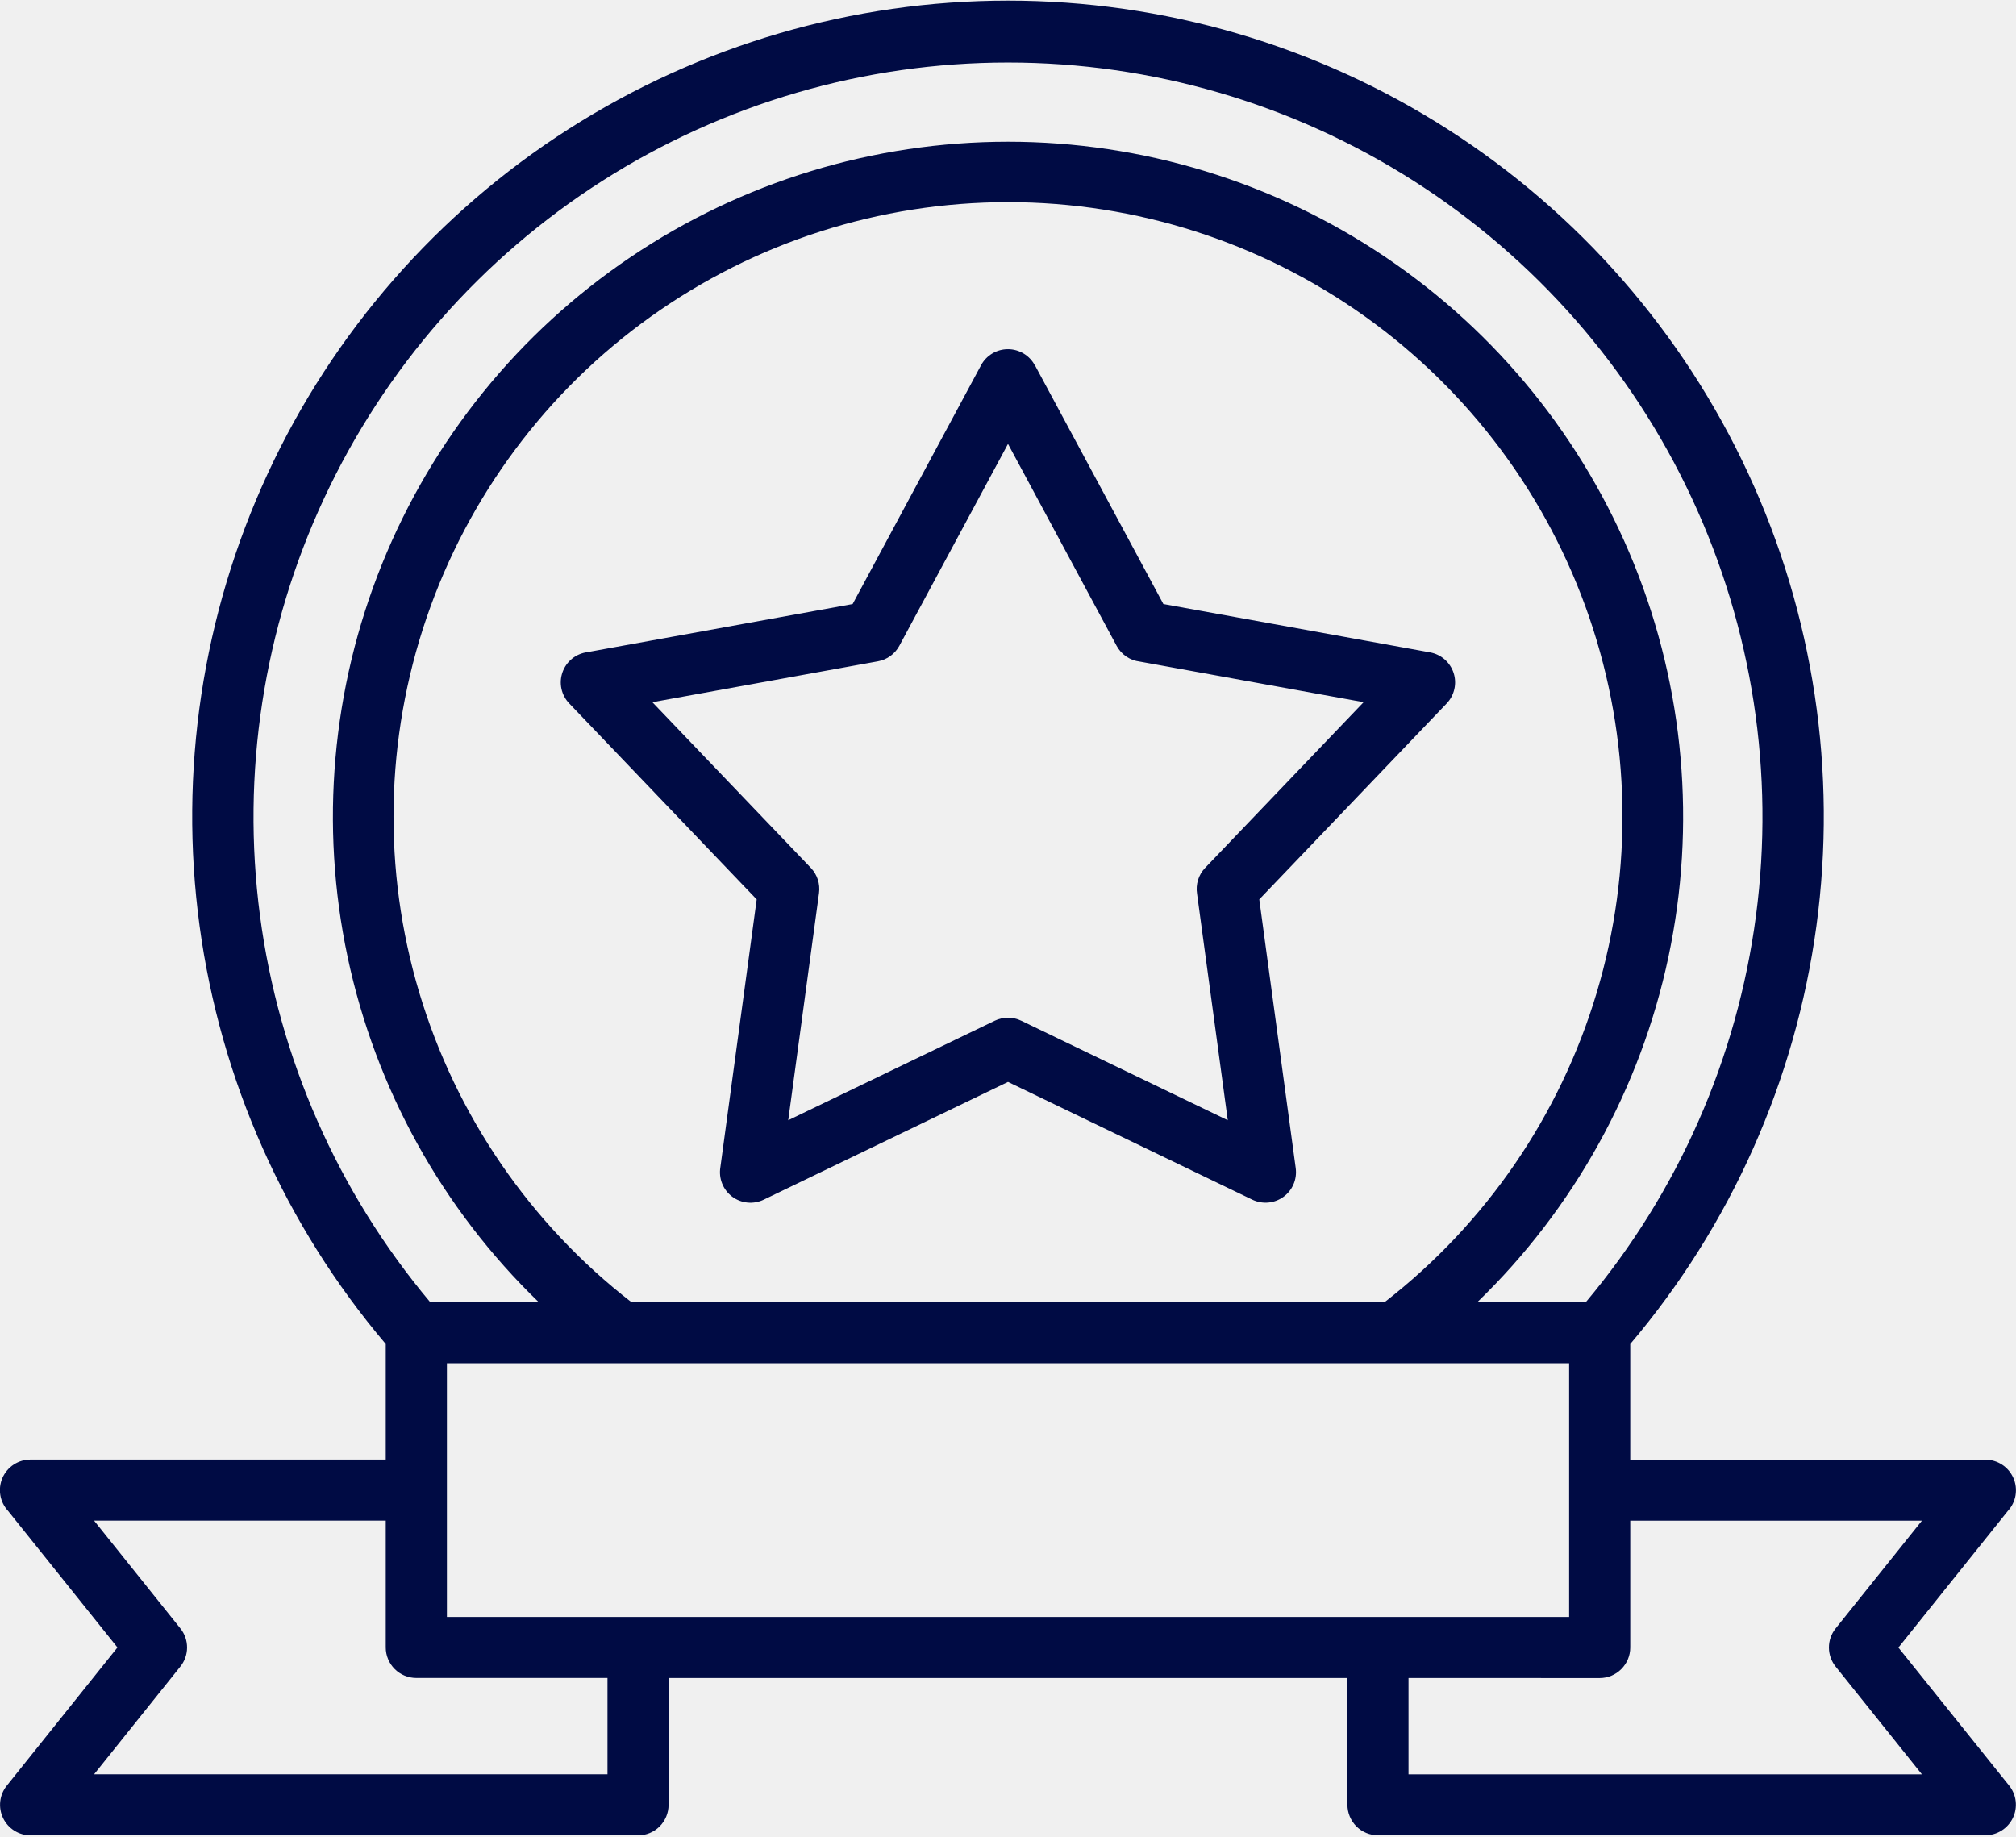
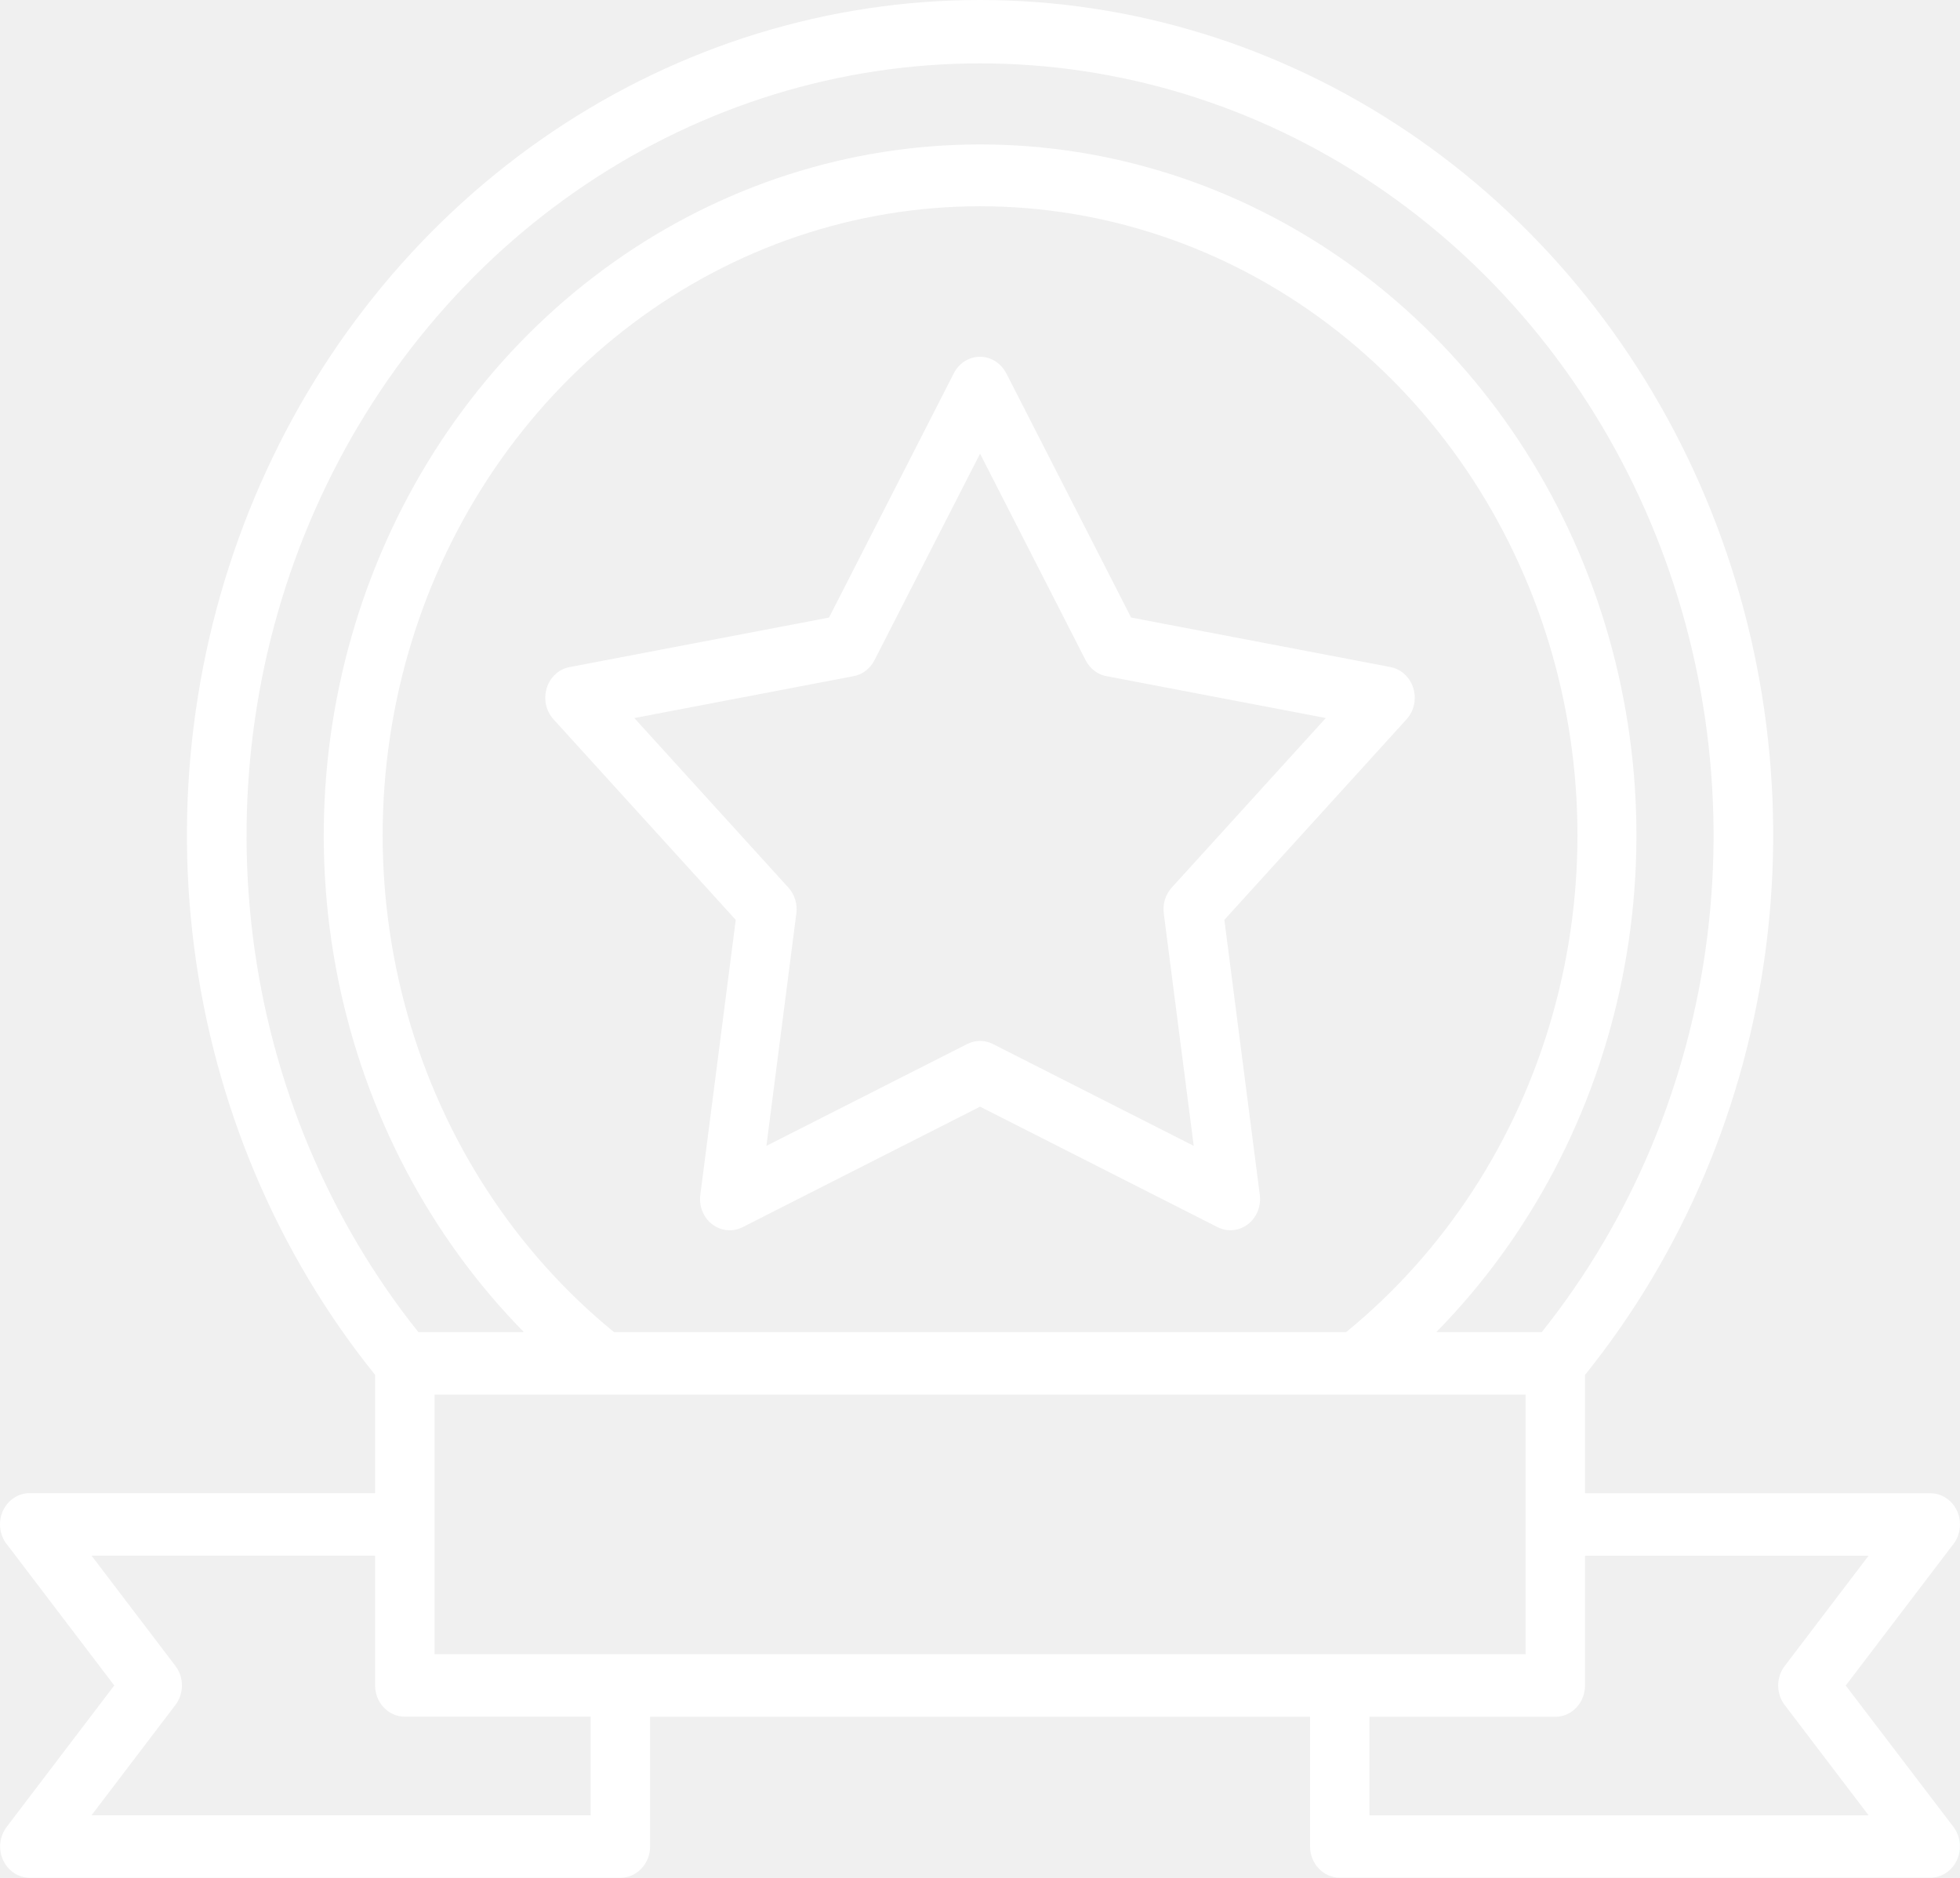
- <svg xmlns="http://www.w3.org/2000/svg" width="90" height="82" viewBox="0 0 90 82" fill="none">
-   <path fill-rule="evenodd" clip-rule="evenodd" d="M70.794 58.133C74.918 53.222 77.554 47.236 78.392 40.879C79.231 34.521 78.238 28.056 75.529 22.244C72.82 16.432 68.508 11.514 63.1 8.068C57.692 4.622 51.413 2.791 45 2.791C38.587 2.791 32.308 4.622 26.9 8.068C21.492 11.514 17.18 16.432 14.471 22.244C11.762 28.056 10.768 34.521 11.607 40.879C12.446 47.236 15.082 53.222 19.206 58.133H24.051C19.735 53.959 16.763 48.592 15.518 42.718C14.272 36.845 14.809 30.733 17.06 25.167C19.311 19.601 23.173 14.834 28.151 11.477C33.13 8.12 38.997 6.327 45.001 6.327C51.005 6.327 56.872 8.12 61.85 11.477C66.829 14.834 70.691 19.601 72.942 25.167C75.193 30.733 75.73 36.845 74.484 42.718C73.239 48.592 70.267 53.959 65.951 58.133H70.794ZM17.221 67.885H4.2L8.051 72.695C8.248 72.939 8.354 73.245 8.351 73.558C8.349 73.872 8.238 74.175 8.037 74.417L4.2 79.209H27.12V74.909H18.585C18.406 74.909 18.228 74.874 18.063 74.805C17.897 74.737 17.747 74.636 17.62 74.509C17.494 74.383 17.393 74.232 17.325 74.067C17.256 73.901 17.221 73.724 17.221 73.545V67.885ZM29.847 74.911V80.573C29.847 80.934 29.703 81.281 29.448 81.537C29.192 81.793 28.846 81.937 28.484 81.937H1.364C1.107 81.936 0.856 81.863 0.639 81.726C0.422 81.589 0.248 81.394 0.137 81.163C0.026 80.931 -0.018 80.673 0.011 80.418C0.04 80.163 0.14 79.921 0.3 79.721L5.243 73.547L0.358 67.447C0.178 67.252 0.059 67.009 0.015 66.748C-0.029 66.487 0.004 66.219 0.11 65.976C0.216 65.733 0.391 65.526 0.612 65.381C0.834 65.236 1.093 65.158 1.358 65.158H17.221V60C12.727 54.7 9.843 48.225 8.91 41.339C7.977 34.454 9.032 27.445 11.953 21.14C14.873 14.835 19.537 9.497 25.392 5.756C31.248 2.015 38.051 0.027 45 0.027C51.949 0.027 58.752 2.015 64.608 5.756C70.463 9.497 75.126 14.835 78.047 21.14C80.967 27.445 82.023 34.454 81.09 41.339C80.156 48.225 77.273 54.7 72.779 60V65.163H88.636C88.901 65.163 89.16 65.241 89.381 65.386C89.603 65.531 89.777 65.738 89.883 65.981C89.99 66.224 90.022 66.492 89.979 66.753C89.935 67.014 89.816 67.257 89.636 67.452L84.751 73.552L89.7 79.721C89.859 79.921 89.958 80.162 89.986 80.416C90.014 80.67 89.971 80.927 89.861 81.158C89.75 81.388 89.577 81.583 89.361 81.72C89.145 81.857 88.895 81.931 88.64 81.933H61.516C61.154 81.933 60.808 81.789 60.552 81.533C60.297 81.277 60.153 80.93 60.153 80.569V74.911H29.847ZM62.88 74.911V79.211H85.8L81.963 74.419C81.762 74.177 81.651 73.874 81.649 73.56C81.646 73.246 81.752 72.941 81.949 72.697L85.8 67.887H72.779V73.549C72.779 73.911 72.635 74.257 72.379 74.513C72.124 74.769 71.777 74.913 71.415 74.913L62.88 74.911ZM28.189 58.133C23.669 54.628 20.358 49.797 18.719 44.318C17.079 38.838 17.194 32.983 19.046 27.571C20.899 22.16 24.396 17.463 29.05 14.137C33.703 10.811 39.28 9.024 45 9.024C50.72 9.024 56.296 10.811 60.95 14.137C65.603 17.463 69.101 22.16 70.953 27.571C72.806 32.983 72.92 38.838 71.281 44.318C69.642 49.797 66.331 54.628 61.811 58.133H28.189ZM70.051 60.86V72.184H19.951V60.86H70.051ZM46.206 16.313L51.936 26.965L63.845 29.124C64.086 29.168 64.31 29.277 64.495 29.438C64.679 29.599 64.816 29.807 64.893 30.04C64.969 30.273 64.981 30.521 64.927 30.761C64.874 31 64.757 31.22 64.589 31.398L56.218 40.151L57.845 52.151C57.877 52.394 57.843 52.642 57.747 52.867C57.65 53.093 57.494 53.288 57.295 53.432C57.096 53.576 56.862 53.664 56.617 53.686C56.373 53.707 56.127 53.663 55.906 53.556L45 48.3L34.093 53.558C33.868 53.666 33.618 53.711 33.37 53.686C33.121 53.662 32.885 53.57 32.685 53.42C32.486 53.27 32.331 53.069 32.239 52.837C32.146 52.605 32.119 52.353 32.16 52.107L33.781 40.152L25.41 31.4C25.236 31.218 25.117 30.991 25.064 30.745C25.012 30.499 25.029 30.244 25.113 30.007C25.197 29.77 25.345 29.561 25.541 29.403C25.737 29.245 25.973 29.145 26.222 29.113L38.064 26.966L43.8 16.3C43.917 16.084 44.092 15.903 44.304 15.778C44.516 15.653 44.758 15.587 45.004 15.589C45.25 15.59 45.491 15.658 45.702 15.786C45.913 15.913 46.085 16.095 46.2 16.313H46.206ZM49.848 28.829C49.951 29.021 50.1 29.186 50.28 29.309C50.461 29.432 50.668 29.509 50.885 29.535L60.876 31.347L53.798 38.747C53.653 38.898 53.546 39.081 53.484 39.281C53.422 39.481 53.407 39.693 53.44 39.9L54.811 50.01L45.591 45.568C45.407 45.479 45.205 45.433 45 45.433C44.795 45.433 44.593 45.479 44.409 45.568C41.334 47.047 38.261 48.527 35.189 50.01L36.564 39.867C36.591 39.665 36.573 39.46 36.51 39.266C36.447 39.073 36.342 38.895 36.202 38.748L29.124 31.348L39.193 29.522C39.395 29.486 39.585 29.405 39.751 29.285C39.917 29.164 40.053 29.008 40.15 28.828L45 19.817L49.848 28.829Z" fill="#000B44" />
+ <svg xmlns="http://www.w3.org/2000/svg" width="95" height="91" viewBox="0 0 95 91" fill="none">
+   <path fill-rule="evenodd" clip-rule="evenodd" d="M74.73 64.554C79.083 59.099 81.865 52.448 82.751 45.385C83.636 38.322 82.587 31.14 79.728 24.683C76.868 18.225 72.317 12.761 66.608 8.933C60.9 5.105 54.272 3.071 47.503 3.071C40.734 3.071 34.106 5.105 28.398 8.933C22.69 12.761 18.138 18.225 15.279 24.683C12.419 31.14 11.37 38.322 12.256 45.385C13.141 52.448 15.924 59.099 20.276 64.554H25.391C20.834 59.918 17.698 53.954 16.383 47.429C15.069 40.904 15.636 34.114 18.012 27.93C20.387 21.746 24.464 16.45 29.719 12.721C34.974 8.992 41.167 6.999 47.504 6.999C53.842 6.999 60.035 8.992 65.29 12.721C70.544 16.45 74.621 21.746 76.997 27.93C79.373 34.114 79.94 40.904 78.625 47.429C77.31 53.954 74.174 59.918 69.618 64.554H74.73ZM18.181 75.389H4.437L8.502 80.732C8.71 81.004 8.822 81.343 8.819 81.692C8.816 82.04 8.699 82.377 8.487 82.645L4.437 87.969H28.63V83.192H19.621C19.432 83.192 19.245 83.153 19.07 83.077C18.895 83.001 18.737 82.889 18.603 82.748C18.469 82.608 18.363 82.441 18.291 82.257C18.218 82.073 18.181 81.876 18.181 81.677V75.389ZM31.509 83.194V89.485C31.509 89.886 31.357 90.272 31.087 90.556C30.817 90.84 30.451 91 30.07 91H1.444C1.173 90.999 0.907 90.918 0.678 90.766C0.449 90.614 0.265 90.397 0.148 90.14C0.031 89.883 -0.015 89.596 0.015 89.313C0.046 89.03 0.152 88.761 0.32 88.538L5.538 81.679L0.382 74.902C0.192 74.686 0.066 74.416 0.02 74.126C-0.026 73.835 0.008 73.537 0.12 73.268C0.232 72.998 0.416 72.768 0.65 72.607C0.884 72.446 1.158 72.359 1.437 72.359H18.181V66.629C13.438 60.74 10.394 53.547 9.409 45.897C8.423 38.247 9.538 30.461 12.621 23.456C15.703 16.451 20.625 10.521 26.806 6.365C32.987 2.208 40.169 0 47.503 0C54.838 0 62.019 2.208 68.2 6.365C74.381 10.521 79.303 16.451 82.386 23.456C85.468 30.461 86.583 38.247 85.598 45.897C84.612 53.547 81.568 60.74 76.825 66.629V72.365H93.563C93.842 72.365 94.116 72.451 94.35 72.613C94.584 72.774 94.768 73.004 94.88 73.273C94.992 73.543 95.026 73.841 94.98 74.131C94.934 74.421 94.808 74.691 94.618 74.907L89.462 81.684L94.686 88.538C94.853 88.761 94.958 89.028 94.988 89.311C95.018 89.593 94.972 89.878 94.855 90.135C94.739 90.391 94.556 90.607 94.328 90.759C94.101 90.912 93.837 90.993 93.567 90.996H64.936C64.555 90.995 64.189 90.835 63.919 90.551C63.649 90.267 63.498 89.882 63.498 89.48V83.194H31.509ZM66.376 83.194V87.972H90.569L86.519 82.648C86.307 82.38 86.19 82.043 86.187 81.694C86.185 81.345 86.297 81.006 86.504 80.735L90.569 75.391H76.825V81.681C76.825 82.083 76.673 82.469 76.403 82.753C76.133 83.037 75.767 83.197 75.385 83.197L66.376 83.194ZM29.758 64.554C24.988 60.66 21.492 55.294 19.762 49.206C18.032 43.118 18.153 36.613 20.108 30.601C22.064 24.589 25.755 19.371 30.667 15.676C35.579 11.981 41.466 9.995 47.503 9.995C53.541 9.995 59.427 11.981 64.339 15.676C69.251 19.371 72.943 24.589 74.898 30.601C76.853 36.613 76.974 43.118 75.244 49.206C73.514 55.294 70.019 60.66 65.248 64.554H29.758ZM73.946 67.584V80.165H21.063V67.584H73.946ZM48.776 18.093L54.824 29.927L67.395 32.326C67.649 32.375 67.886 32.496 68.081 32.675C68.275 32.854 68.42 33.085 68.501 33.344C68.581 33.602 68.594 33.879 68.537 34.144C68.481 34.41 68.358 34.654 68.18 34.852L59.344 44.577L61.062 57.908C61.096 58.179 61.06 58.454 60.958 58.705C60.856 58.955 60.691 59.172 60.481 59.332C60.271 59.492 60.024 59.589 59.766 59.614C59.508 59.638 59.248 59.588 59.015 59.469L47.503 53.63L35.99 59.472C35.753 59.592 35.489 59.641 35.227 59.614C34.965 59.587 34.715 59.485 34.504 59.319C34.294 59.152 34.131 58.928 34.033 58.671C33.935 58.414 33.907 58.133 33.95 57.86L35.661 44.578L26.825 34.855C26.642 34.652 26.516 34.401 26.46 34.127C26.405 33.854 26.423 33.57 26.512 33.307C26.601 33.044 26.757 32.812 26.964 32.636C27.17 32.461 27.419 32.349 27.682 32.314L40.182 29.929L46.236 18.079C46.361 17.839 46.544 17.638 46.768 17.499C46.992 17.36 47.247 17.287 47.507 17.289C47.767 17.29 48.022 17.366 48.244 17.508C48.467 17.649 48.648 17.852 48.77 18.093H48.776ZM52.62 31.998C52.73 32.212 52.886 32.395 53.077 32.531C53.267 32.668 53.486 32.754 53.715 32.783L64.261 34.796L56.79 43.017C56.637 43.185 56.524 43.389 56.458 43.611C56.393 43.833 56.377 44.068 56.412 44.298L57.859 55.53L48.127 50.595C47.932 50.496 47.719 50.445 47.503 50.445C47.287 50.445 47.074 50.496 46.879 50.595C43.634 52.238 40.39 53.883 37.147 55.53L38.599 44.261C38.627 44.037 38.608 43.809 38.542 43.594C38.475 43.379 38.364 43.182 38.217 43.018L30.745 34.797L41.374 32.768C41.586 32.728 41.788 32.638 41.963 32.505C42.138 32.371 42.282 32.198 42.384 31.997L47.503 21.986L52.62 31.998Z" fill="white" />
</svg>
